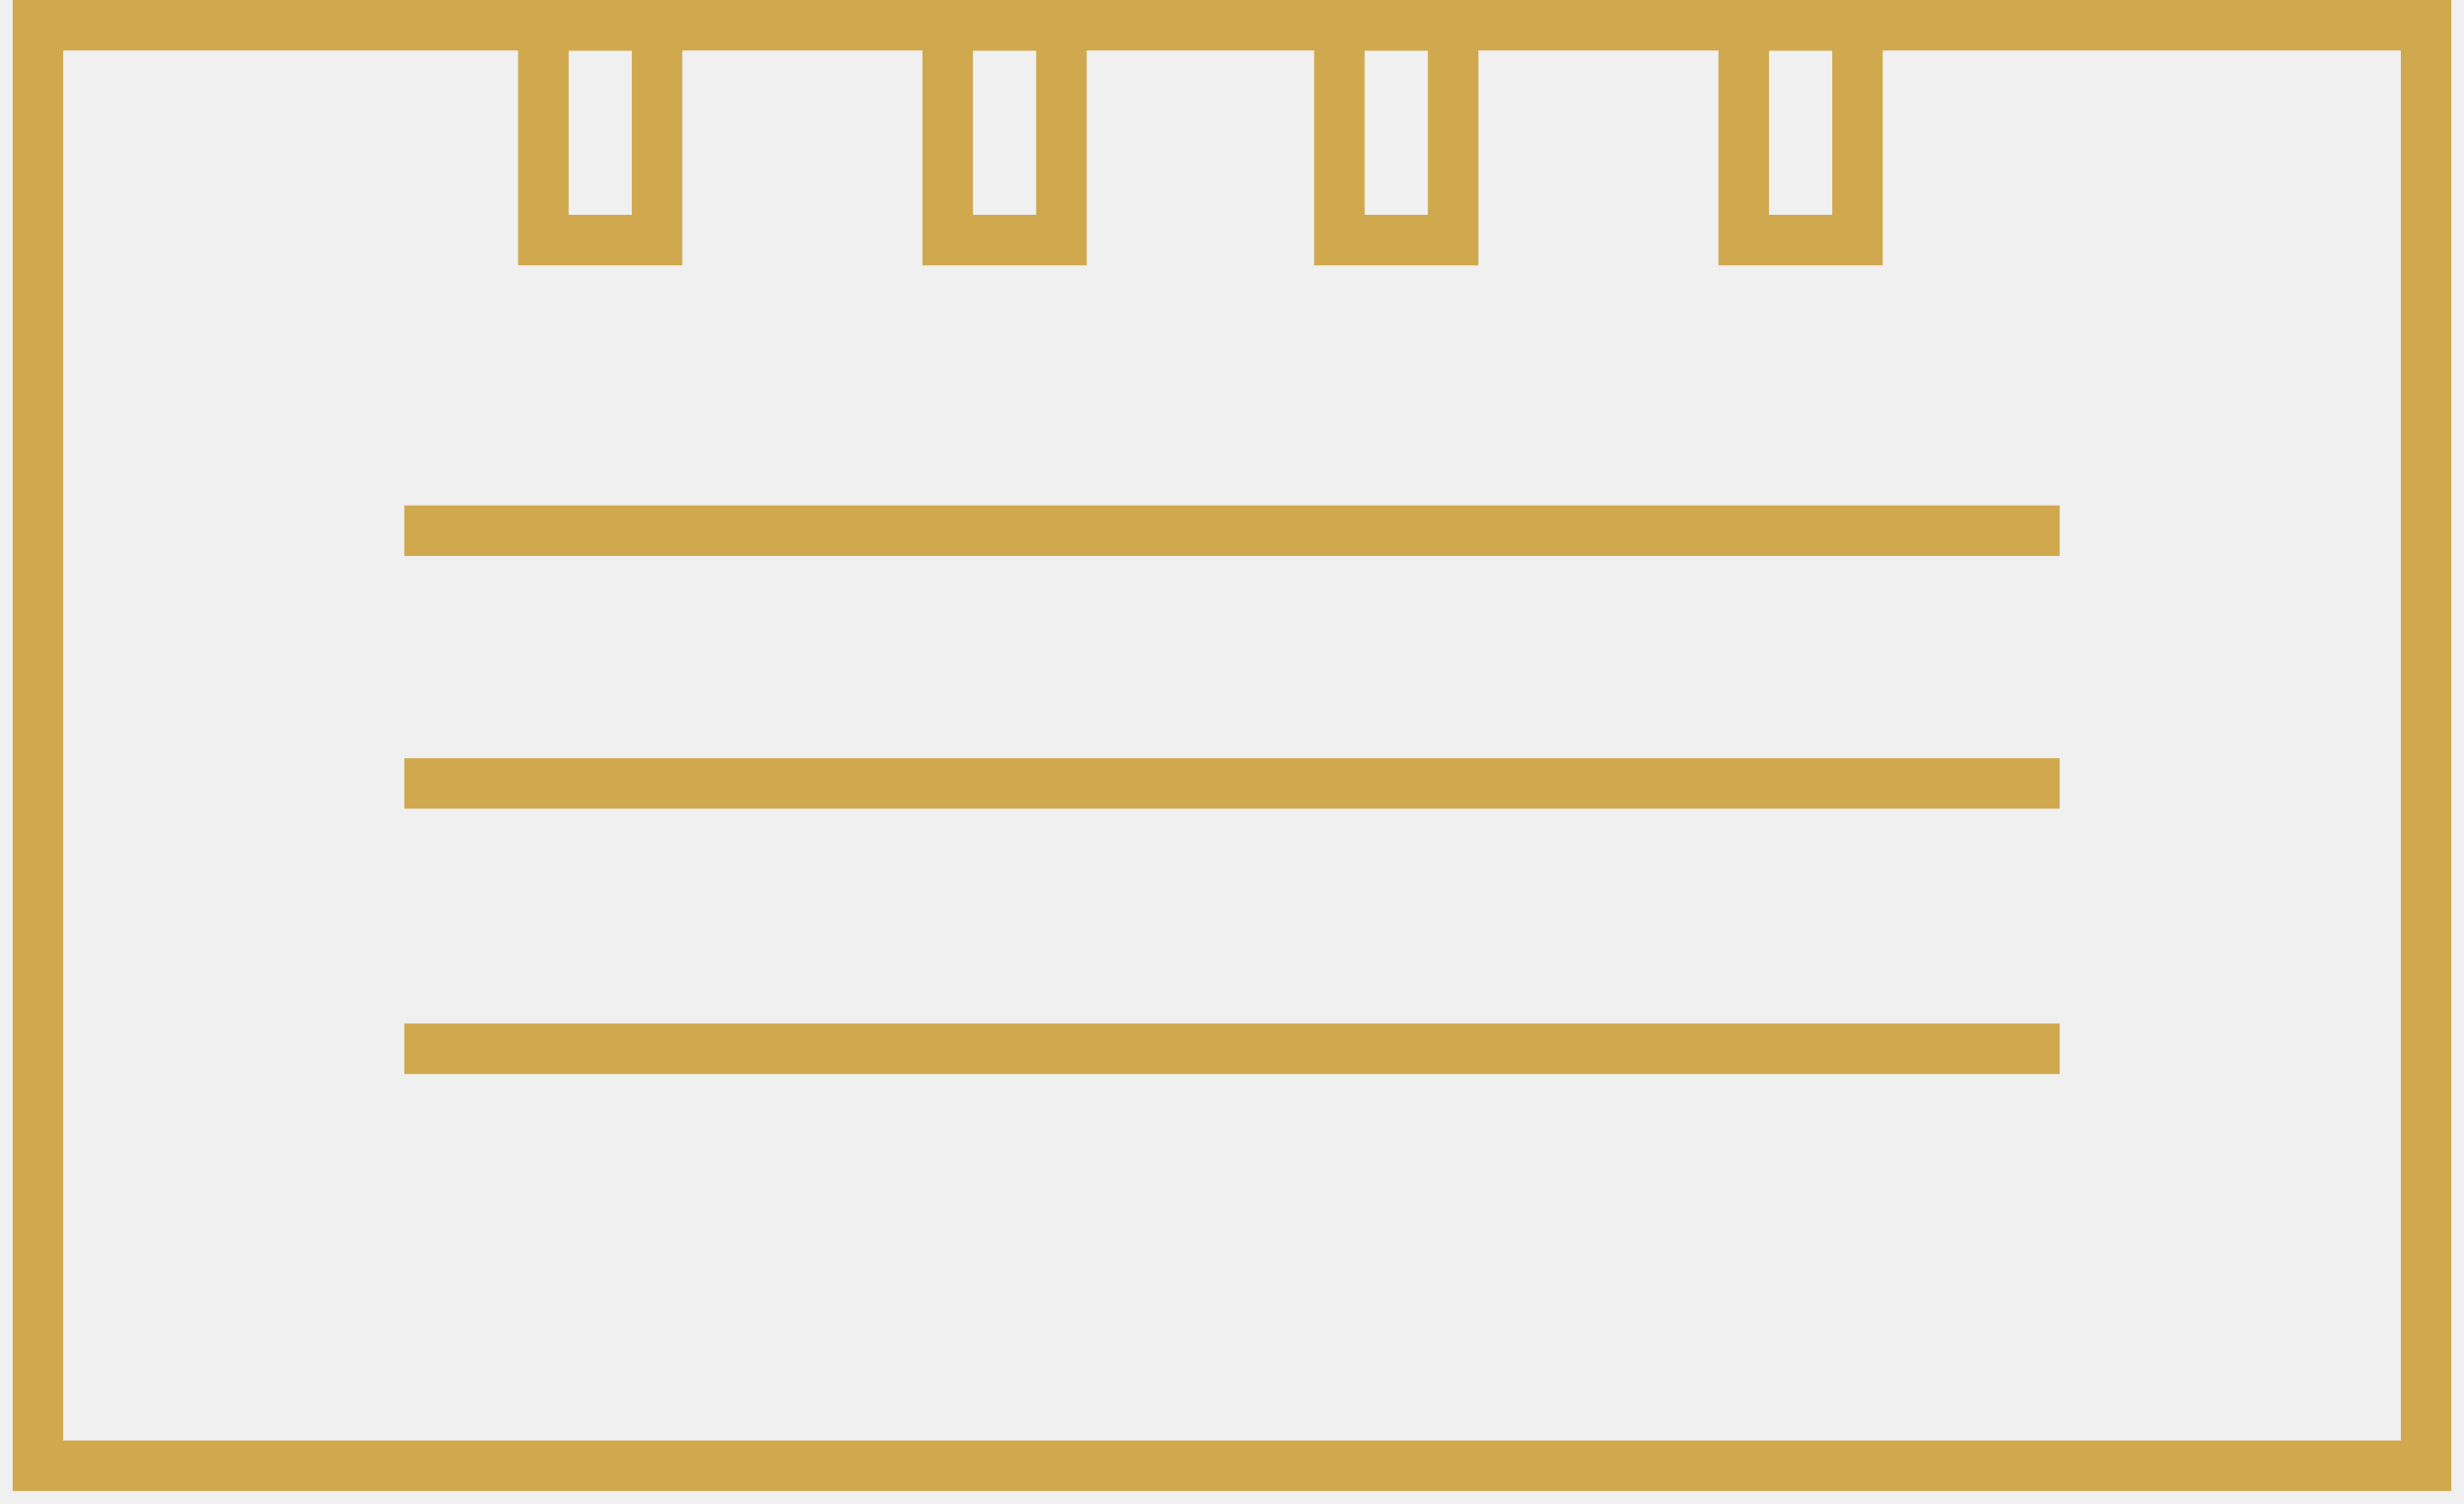
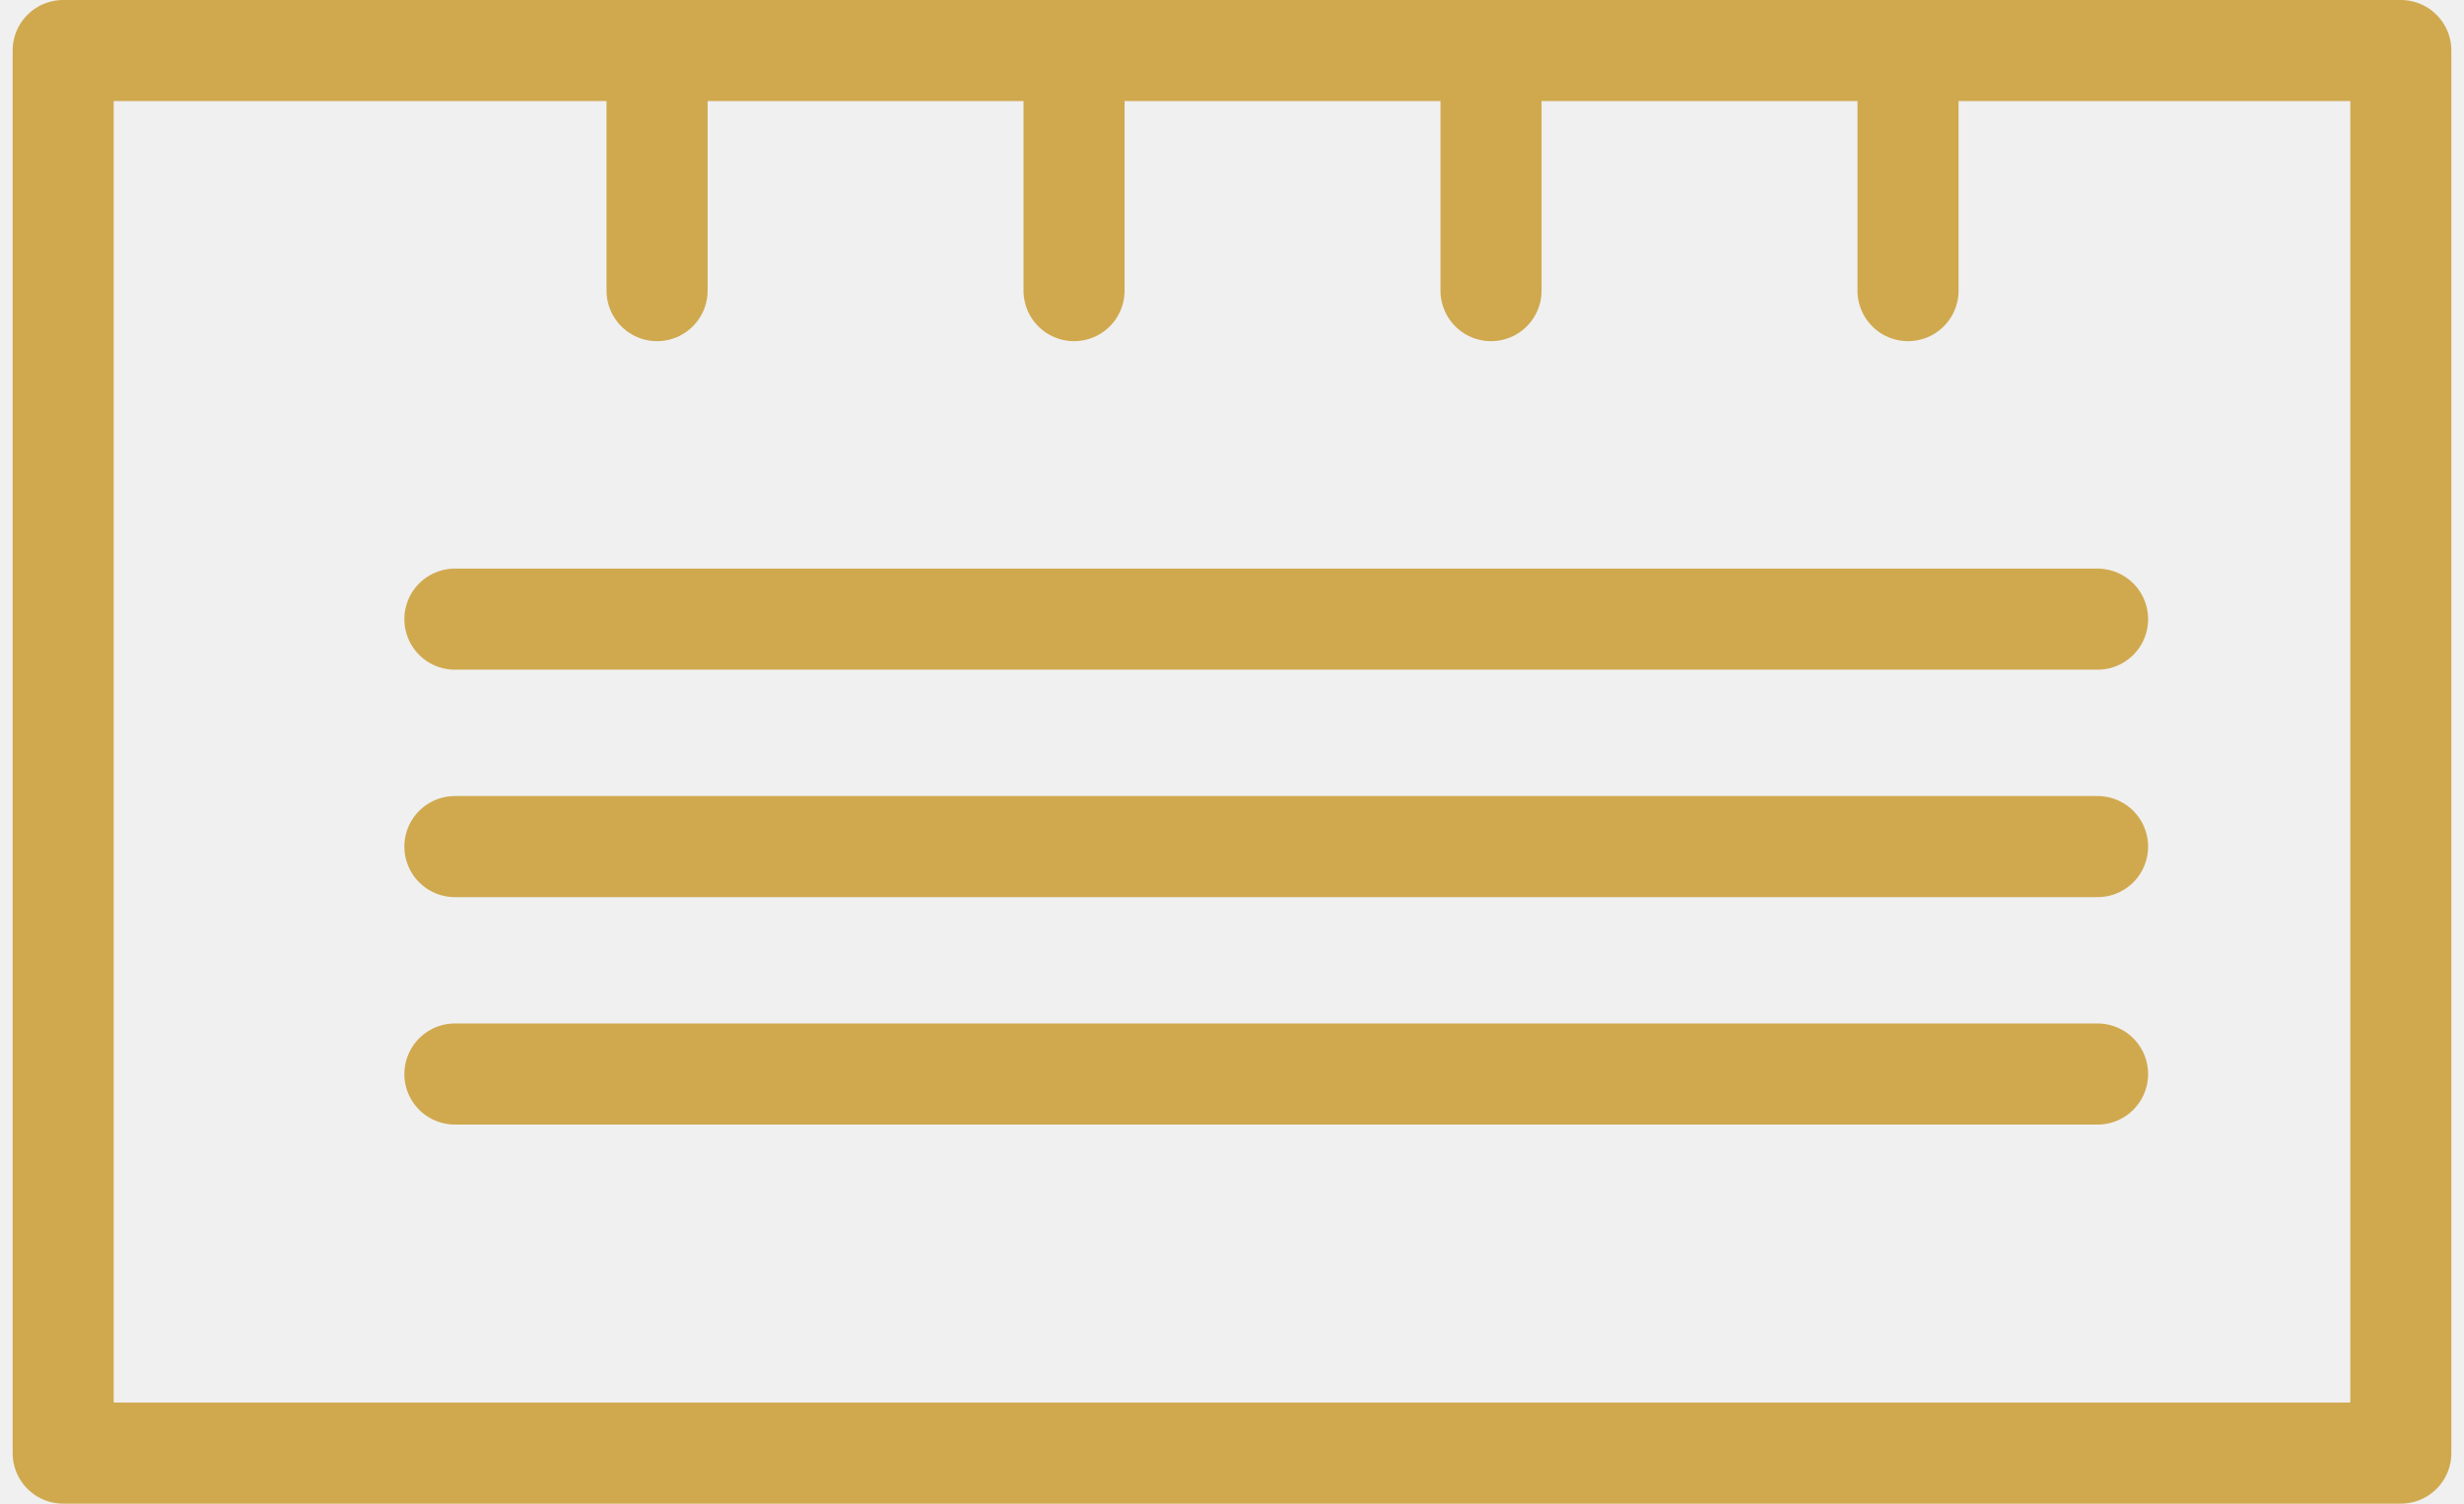
<svg xmlns="http://www.w3.org/2000/svg" version="1.1" id="Calque_1" x="0px" y="0px" width="195px" height="119px" viewBox="0 0 195 119" enable-background="new 0 0 195 119" xml:space="preserve">
-   <path fill="#FFFFFF" d="M-783.002-43.667C-838.229-43.667-883,1.105-883,56.329c0,55.234,44.771,100,99.998,100  c55.229,0,100.002-44.766,100.002-100C-683,1.105-727.773-43.667-783.002-43.667z M-760.921,39.4l-1.152,14.957h-15.337v51.974  h-19.377V54.357h-10.338V39.4h10.338V29.35c0-4.424,0.111-11.258,3.33-15.498c3.391-4.477,8.044-7.522,16.047-7.522  c13.044,0,18.536,1.864,18.536,1.864l-2.584,15.311c0,0-4.31-1.245-8.329-1.245c-4.022,0-7.623,1.442-7.623,5.461V39.4H-760.921z" />
+   <path fill="#D0A94F" d="M-783.002-43.667C-838.229-43.667-883,1.105-883,56.329c0,55.234,44.771,100,99.998,100  c55.229,0,100.002-44.766,100.002-100C-683,1.105-727.773-43.667-783.002-43.667z M-760.921,39.4l-1.152,14.957h-15.337v51.974  h-19.377V54.357h-10.338V39.4h10.338V29.35c0-4.424,0.111-11.258,3.33-15.498c3.391-4.477,8.044-7.522,16.047-7.522  c13.044,0,18.536,1.864,18.536,1.864l-2.584,15.311c0,0-4.31-1.245-8.329-1.245c-4.022,0-7.623,1.442-7.623,5.461V39.4H-760.921z" />
  <g>
-     <path fill="#FFFFFF" d="M-519.073,43.636c-0.1-3.791-0.245-7.59-0.63-11.362c-0.856-8.453-5.887-14.28-14.22-15.858   c-4.445-0.84-9.062-0.957-13.609-1.041c-8.322-0.156-16.653-0.136-24.978-0.007c-4.299,0.065-8.637,0.218-12.87,0.877   c-7.229,1.122-12.169,5.268-14.166,12.438c-0.638,2.297-1.015,4.732-1.07,7.118c-0.215,9.051-0.348,18.106-0.316,27.162   c0.02,5.759,0.151,11.538,0.653,17.274c0.739,8.483,5.814,14.293,14.143,15.893c4.48,0.86,9.136,0.969,13.72,1.057   c8.288,0.157,16.582,0.107,24.87,0.018c3.864-0.043,7.737-0.255,11.581-0.637c3.563-0.347,6.896-1.516,9.761-3.79   c4.645-3.693,6.437-8.783,6.709-14.429c0.37-7.616,0.446-15.25,0.648-22.875c-0.067-0.002-0.136-0.004-0.204-0.004   C-519.052,51.524-518.97,47.58-519.073,43.636z M-560.078,81.958c-14.26-0.004-25.604-11.468-25.597-25.865   c0.004-14.185,11.538-25.501,25.97-25.486c14.089,0.016,25.396,11.584,25.378,25.972C-534.344,70.588-545.884,81.96-560.078,81.958   z M-533.363,35.641c-3.34-0.06-6.059-2.841-5.994-6.125c0.063-3.347,2.766-5.95,6.152-5.918c3.372,0.027,5.93,2.688,5.889,6.125   C-527.353,32.999-530.111,35.696-533.363,35.641z" />
-     <path fill="#FFFFFF" d="M-560.023,39.625c-9.153,0.027-16.65,7.543-16.635,16.679c0.016,9.14,7.552,16.657,16.679,16.638   c9.143-0.02,16.653-7.55,16.636-16.682C-543.361,47.118-550.903,39.595-560.023,39.625z" />
-     <path fill="#FFFFFF" d="M-560-43.667c-55.229,0-100,44.77-100,99.996c0,55.231,44.771,100,100,100c55.227,0,100-44.769,100-100   C-460,1.103-504.773-43.667-560-43.667z M-510.1,72.037c-0.059,5.253-0.232,10.521-1.982,15.566   c-3.352,9.676-10.16,15.551-20.11,17.463c-4.516,0.866-9.206,0.958-13.826,1.143c-4.666,0.183-9.346,0.038-14.021,0.038   c0,0.048,0,0.095,0,0.141c-6.754-0.119-13.509-0.181-20.258-0.374c-5.828-0.167-11.479-1.222-16.535-4.328   c-6.631-4.07-10.677-10.05-11.969-17.648c-0.771-4.542-1.043-9.21-1.116-13.828c-0.15-9.892-0.09-19.792,0.018-29.686   c0.057-5.248,0.23-10.52,1.982-15.566c3.35-9.675,10.16-15.547,20.108-17.46c4.517-0.867,9.208-1.06,13.824-1.13   c9.931-0.152,19.865-0.094,29.796,0.016c5.214,0.055,10.446,0.231,15.459,1.961c9.719,3.357,15.621,10.18,17.521,20.181   c0.855,4.521,1.053,9.208,1.123,13.827C-509.935,52.245-509.993,62.145-510.1,72.037z" />
+     <path fill="#D0A94F" d="M-519.073,43.636c-0.1-3.791-0.245-7.59-0.63-11.362c-0.856-8.453-5.887-14.28-14.22-15.858   c-4.445-0.84-9.062-0.957-13.609-1.041c-8.322-0.156-16.653-0.136-24.978-0.007c-4.299,0.065-8.637,0.218-12.87,0.877   c-7.229,1.122-12.169,5.268-14.166,12.438c-0.638,2.297-1.015,4.732-1.07,7.118c-0.215,9.051-0.348,18.106-0.316,27.162   c0.02,5.759,0.151,11.538,0.653,17.274c0.739,8.483,5.814,14.293,14.143,15.893c4.48,0.86,9.136,0.969,13.72,1.057   c8.288,0.157,16.582,0.107,24.87,0.018c3.864-0.043,7.737-0.255,11.581-0.637c3.563-0.347,6.896-1.516,9.761-3.79   c4.645-3.693,6.437-8.783,6.709-14.429c0.37-7.616,0.446-15.25,0.648-22.875c-0.067-0.002-0.136-0.004-0.204-0.004   C-519.052,51.524-518.97,47.58-519.073,43.636z M-560.078,81.958c-14.26-0.004-25.604-11.468-25.597-25.865   c0.004-14.185,11.538-25.501,25.97-25.486c14.089,0.016,25.396,11.584,25.378,25.972C-534.344,70.588-545.884,81.96-560.078,81.958   z M-533.363,35.641c-3.34-0.06-6.059-2.841-5.994-6.125c0.063-3.347,2.766-5.95,6.152-5.918c3.372,0.027,5.93,2.688,5.889,6.125   C-527.353,32.999-530.111,35.696-533.363,35.641z" />
+     <path fill="#D0A94F" d="M-560.023,39.625c-9.153,0.027-16.65,7.543-16.635,16.679c0.016,9.14,7.552,16.657,16.679,16.638   c9.143-0.02,16.653-7.55,16.636-16.682C-543.361,47.118-550.903,39.595-560.023,39.625z" />
+     <path fill="#D0A94F" d="M-560-43.667c-55.229,0-100,44.77-100,99.996c0,55.231,44.771,100,100,100c55.227,0,100-44.769,100-100   C-460,1.103-504.773-43.667-560-43.667z M-510.1,72.037c-0.059,5.253-0.232,10.521-1.982,15.566   c-3.352,9.676-10.16,15.551-20.11,17.463c-4.516,0.866-9.206,0.958-13.826,1.143c-4.666,0.183-9.346,0.038-14.021,0.038   c0,0.048,0,0.095,0,0.141c-6.754-0.119-13.509-0.181-20.258-0.374c-5.828-0.167-11.479-1.222-16.535-4.328   c-6.631-4.07-10.677-10.05-11.969-17.648c-0.771-4.542-1.043-9.21-1.116-13.828c-0.15-9.892-0.09-19.792,0.018-29.686   c0.057-5.248,0.23-10.52,1.982-15.566c3.35-9.675,10.16-15.547,20.108-17.46c4.517-0.867,9.208-1.06,13.824-1.13   c9.931-0.152,19.865-0.094,29.796,0.016c5.214,0.055,10.446,0.231,15.459,1.961c9.719,3.357,15.621,10.18,17.521,20.181   c0.855,4.521,1.053,9.208,1.123,13.827C-509.935,52.245-509.993,62.145-510.1,72.037z" />
  </g>
-   <path fill="#D0A84F" d="M-318.26,148.084h-119.203V-47.083h119.203V148.084z M-432.463,143.084h109.203V-42.083h-109.203V143.084z" />
-   <rect x="-434.963" y="125.943" fill="#D0A84F" width="114.203" height="5" />
-   <path fill="#D0A84F" d="M-377.861,145.026c-4.406,0-7.991-3.585-7.991-7.991s3.585-7.99,7.991-7.99s7.991,3.584,7.991,7.99  S-373.455,145.026-377.861,145.026z M-377.861,134.045c-1.649,0-2.991,1.342-2.991,2.99c0,1.649,1.342,2.991,2.991,2.991  s2.991-1.342,2.991-2.991C-374.87,135.387-376.212,134.045-377.861,134.045z" />
-   <polygon fill="#D0A84F" points="-325.085,115.397 -330.085,115.397 -330.085,-34.417 -408.199,-34.417 -408.199,-39.417   -325.085,-39.417 " />
-   <polygon fill="#D0A84F" points="-395.021,124.873 -430.853,124.873 -430.853,45.247 -425.853,45.247 -425.853,119.873   -395.021,119.873 " />
+   <path fill="#D0A94F" d="M-318.26,148.084h-119.203V-47.083h119.203V148.084z M-432.463,143.084h109.203V-42.083h-109.203V143.084z" />
+   <rect x="-434.963" y="125.943" fill="#D0A94F" width="114.203" height="5" />
+   <path fill="#D0A94F" d="M-377.861,145.026c-4.406,0-7.991-3.585-7.991-7.991s3.585-7.99,7.991-7.99s7.991,3.584,7.991,7.99  S-373.455,145.026-377.861,145.026z M-377.861,134.045c-1.649,0-2.991,1.342-2.991,2.99c0,1.649,1.342,2.991,2.991,2.991  s2.991-1.342,2.991-2.991C-374.87,135.387-376.212,134.045-377.861,134.045z" />
+   <polygon fill="#D0A94F" points="-325.085,115.397 -330.085,115.397 -330.085,-34.417 -408.199,-34.417 -408.199,-39.417   -325.085,-39.417 " />
+   <polygon fill="#D0A94F" points="-395.021,124.873 -430.853,124.873 -430.853,45.247 -425.853,45.247 -425.853,119.873   -395.021,119.873 " />
  <rect x="-390.158" y="-20.824" transform="matrix(0.7071 0.7071 -0.7071 0.7071 -111.408 274.9999)" fill="#D0A94F" width="4.999" height="47.686" />
  <rect x="-383.524" y="-14.191" transform="matrix(0.7071 0.7071 -0.7071 0.7071 -90.9706 277.9697)" fill="#D0A94F" width="4.999" height="86.729" />
-   <rect x="-373.299" y="41.467" transform="matrix(0.7071 0.7071 -0.7071 0.7071 -57.6758 283.2897)" fill="#D0A84F" width="4.999" height="61.113" />
-   <rect x="-263" y="2" fill="none" stroke="#D0A84F" stroke-width="4" stroke-miterlimit="10" width="191" height="115" />
-   <polyline fill="none" stroke="#D0A84F" stroke-width="4" stroke-miterlimit="10" points="-261.083,2.686 -180.333,87 -172,87 " />
-   <rect x="-163" y="72" fill="none" stroke="#D0A84F" stroke-width="4" stroke-miterlimit="10" width="14" height="14" />
-   <rect x="-141" y="53" fill="none" stroke="#D0A84F" stroke-width="4" stroke-miterlimit="10" width="14" height="14" />
-   <rect x="-119" y="31" fill="none" stroke="#D0A84F" stroke-width="4" stroke-miterlimit="10" width="14" height="14" />
-   <rect x="-94" y="11" fill="none" stroke="#D0A84F" stroke-width="4" stroke-miterlimit="10" width="14" height="14" />
-   <path fill="#D0A94F" d="M194,118H1V0h193V118z M5,114h185V4H5V114z" />
-   <path fill="#D0A94F" d="M54,21H41V0h13V21z M45,17h5V4h-5V17z" />
-   <path fill="#D0A94F" d="M86,21H73V0h13V21z M77,17h5V4h-5V17z" />
-   <path fill="#D0A94F" d="M117,21h-13V0h13V21z M108,17h5V4h-5V17z" />
-   <path fill="#D0A94F" d="M149,21h-13V0h13V21z M140,17h5V4h-5V17z" />
-   <rect x="32" y="40" fill="#D0A94F" width="131" height="4" />
-   <rect x="32" y="60" fill="#D0A94F" width="131" height="4" />
-   <rect x="32" y="81" fill="#D0A94F" width="131" height="4" />
+   <rect x="-373.299" y="41.467" transform="matrix(0.7071 0.7071 -0.7071 0.7071 -57.6758 283.2897)" fill="#D0A94F" width="4.999" height="61.113" />
+   <rect x="-263" y="2" fill="none" stroke="#D0A94F" stroke-width="4" stroke-miterlimit="10" width="191" height="115" />
+   <polyline fill="none" stroke="#D0A94F" stroke-width="4" stroke-miterlimit="10" points="-261.083,2.686 -180.333,87 -172,87 " />
+   <rect x="-163" y="72" fill="none" stroke="#D0A94F" stroke-width="4" stroke-miterlimit="10" width="14" height="14" />
+   <rect x="-141" y="53" fill="none" stroke="#D0A94F" stroke-width="4" stroke-miterlimit="10" width="14" height="14" />
+   <rect x="-119" y="31" fill="none" stroke="#D0A94F" stroke-width="4" stroke-miterlimit="10" width="14" height="14" />
+   <rect x="-94" y="11" fill="none" stroke="#D0A94F" stroke-width="4" stroke-miterlimit="10" width="14" height="14" />
+   <path fill="#D0A94F" d="M189-12H-4v-118h193V-12z M0-16h185v-110H0V-16z" />
+   <path fill="#D0A94F" d="M49-109H36v-21h13V-109z M40-113h5v-13h-5V-113z" />
+   <path fill="#D0A94F" d="M81-109H68v-21h13V-109z M72-113h5v-13h-5V-113z" />
+   <path fill="#D0A94F" d="M112-109H99v-21h13V-109z M103-113h5v-13h-5V-113z" />
+   <path fill="#D0A94F" d="M144-109h-13v-21h13V-109z M135-113h5v-13h-5V-113z" />
+   <rect x="27" y="-90" fill="#D0A94F" width="131" height="4" />
+   <rect x="27" y="-70" fill="#D0A94F" width="131" height="4" />
+   <rect x="27" y="-49" fill="#D0A94F" width="131" height="4" />
  <g>
    <path fill="#D0A94E" d="M353,23.489V28H244V15h-28v-5h-12v5h-1v17h1v5h12v-5h11v64h37.49l11.075,18H326V96h27v3.1l33,19.079V-0.647   L353,23.489z M208,14h4v1h-4V14z M208,19h4v9h-4V19z M212,33h-4v-1h4V33z M216,28v-9h24v9h-12.396H216z M322,110h-44.212l-8.586-14   H322V110z M327.41,92h-65.409H231V32h14.172H353v60H327.41z M382,111.173l-25-14.356v-1.846V26.729v-1.235l25-18.161V111.173z" />
    <rect x="242" y="85" fill="#D0A94E" width="52" height="4" />
    <rect x="236" y="75" fill="#D0A94E" width="32" height="4" />
    <rect x="374" y="21" fill="#D0A94E" width="4" height="82" />
  </g>
+   <g>
+     <path fill="none" stroke="#D0A94F" stroke-width="8" stroke-linecap="round" stroke-linejoin="round" stroke-miterlimit="10" d="   M-409.664,408.819h11.578v37.588c0,0,0,5.249,5.249,5.249c4.571,0,5.249-3.556,5.249-5.249s0-38.942,0-38.942h10.884v103.801   h-75.177V407.465h31.83l-0.111,15.698v12.588c0,0,0,5.249,5.25,5.249c4.57,0,5.248-3.556,5.248-5.249s0-13.942,0-13.942V408.819z" />
+     <line fill="none" stroke="#D0A94F" stroke-width="8" stroke-linecap="round" stroke-linejoin="round" stroke-miterlimit="10" x1="-376.704" y1="410.399" x2="-384.154" y2="410.399" />
+     <line fill="none" stroke="#D0A94F" stroke-width="8" stroke-linecap="round" stroke-linejoin="round" stroke-miterlimit="10" x1="-450.3" y1="500.131" x2="-376.958" y2="500.131" />
+     <path fill="none" stroke="#D0A94F" stroke-width="8" stroke-linecap="round" stroke-linejoin="round" stroke-miterlimit="10" d="   M-448.043,505.896" />
+     <path fill="none" stroke="#D0A94F" stroke-width="8" stroke-linecap="round" stroke-linejoin="round" stroke-miterlimit="10" d="   M-380.091,505.896" />
+     <path fill="none" stroke="#D0A94F" stroke-width="8" stroke-linecap="round" stroke-linejoin="round" stroke-miterlimit="10" d="   M-451.638,407.465" />
+     <path fill="none" stroke="#D0A94F" stroke-width="8" stroke-linecap="round" stroke-linejoin="round" stroke-miterlimit="10" d="   M-451.881,407.465" />
+     <path fill="none" stroke="#D0A94F" stroke-width="8" stroke-linecap="round" stroke-linejoin="round" stroke-miterlimit="10" d="   M-451.881,407.465" />
+     <path fill="none" stroke="#D0A94F" stroke-width="8" stroke-linecap="round" stroke-linejoin="round" stroke-miterlimit="10" d="   M-428.854,389.009" />
+     <path fill="none" stroke="#D0A94F" stroke-width="8" stroke-linecap="round" stroke-linejoin="round" stroke-miterlimit="10" d="   M-400.408,387.176" />
+     <path fill="none" stroke="#D0A94F" stroke-width="8" stroke-linecap="round" stroke-linejoin="round" stroke-miterlimit="10" d="   M-376.958,407.809" />
+     <path fill="none" stroke="#D0A94F" stroke-width="8" stroke-linecap="round" stroke-linejoin="round" stroke-miterlimit="10" d="   M-376.051,409.119c0,0,5.221-2.319,5.221-11.206s-9.184-9.184-9.184-9.184c-2.002-3.113-4.392-7.597-9.287-7.597   c-9.666,0-11,6.721-11,6.721c0-7.138-2.709-15.229-13.992-15.221c-9.626,0.007-13.336,12.115-13.336,12.115   c-3.172-20.615-29.172-11.201-22.671,3.105c0,0-11.251-1.471-13.585,8.396c-3.469,14.668,7.668,17.689,13.668,12.87" />
+     <line fill="none" stroke="#D0A94F" stroke-width="8" stroke-linecap="round" stroke-linejoin="round" stroke-miterlimit="10" x1="-437.433" y1="429.396" x2="-437.433" y2="496.131" />
+     <line fill="none" stroke="#D0A94F" stroke-width="8" stroke-linecap="round" stroke-linejoin="round" stroke-miterlimit="10" x1="-409.664" y1="461.901" x2="-409.664" y2="495.454" />
+     <line fill="none" stroke="#D0A94F" stroke-width="8" stroke-linecap="round" stroke-linejoin="round" stroke-miterlimit="10" x1="-386.186" y1="473.471" x2="-386.186" y2="495.454" />
+   </g>
+   <polygon fill="none" stroke="#D0A94F" stroke-width="8" stroke-linecap="round" stroke-linejoin="round" stroke-miterlimit="10" points="  -525.873,496.556 -558.53,477.274 -558.53,392.542 -525.873,368.15 " />
+   <rect x="-704.715" y="397.43" fill="none" stroke="#D0A94F" stroke-width="8" stroke-linecap="round" stroke-linejoin="round" stroke-miterlimit="10" width="146.185" height="74.092" />
+   <polygon fill="none" stroke="#D0A94F" stroke-width="8" stroke-linecap="round" stroke-linejoin="round" stroke-miterlimit="10" points="  -594.217,492.049 -650.424,492.049 -663.197,471.521 -594.217,471.521 " />
+   <rect x="-731.541" y="382.189" fill="none" stroke="#D0A94F" stroke-width="8" stroke-linecap="round" stroke-linejoin="round" stroke-miterlimit="10" width="42.475" height="15.24" />
+   <rect x="-733.004" y="376.08" fill="none" stroke="#D0A94F" stroke-width="8" stroke-linecap="round" stroke-linejoin="round" stroke-miterlimit="10" width="8.979" height="26.187" />
+   <line fill="none" stroke="#D0A94F" stroke-width="8" stroke-linecap="round" stroke-linejoin="round" stroke-miterlimit="10" x1="-685.066" y1="458.45" x2="-625.051" y2="458.45" />
+   <line fill="none" stroke="#D0A94F" stroke-width="8" stroke-linecap="round" stroke-linejoin="round" stroke-miterlimit="10" x1="-692.218" y1="446.816" x2="-655.059" y2="446.816" />
+   <line fill="none" stroke="#D0A94F" stroke-width="8" stroke-linecap="round" stroke-linejoin="round" stroke-miterlimit="10" x1="-538.885" y1="394.854" x2="-538.885" y2="468.901" />
+   <rect x="-298.308" y="342.74" fill="none" stroke="#D0A94F" stroke-width="8" stroke-linecap="round" stroke-linejoin="round" stroke-miterlimit="10" width="117.354" height="195.413" />
+   <line fill="none" stroke="#D0A94F" stroke-width="8" stroke-linecap="round" stroke-linejoin="round" stroke-miterlimit="10" x1="-298.308" y1="520.627" x2="-180.953" y2="520.627" />
+   <circle fill="#EBB44A" stroke="#D0A94F" stroke-miterlimit="10" cx="-239.63" cy="529.788" r="2.116" />
+   <polyline fill="none" stroke="#D0A94F" stroke-width="8" stroke-linecap="round" stroke-linejoin="round" stroke-miterlimit="10" points="  -275.406,353.564 -192.568,353.564 -192.568,510.081 " />
+   <polyline fill="none" stroke="#D0A94F" stroke-width="8" stroke-linecap="round" stroke-linejoin="round" stroke-miterlimit="10" points="  -284.975,429.879 -284.975,509.133 -250.725,509.133 " />
+   <line fill="none" stroke="#D0A94F" stroke-width="8" stroke-linecap="round" stroke-linejoin="round" stroke-miterlimit="10" x1="-257.435" y1="409.065" x2="-232.372" y2="384.004" />
+   <line fill="none" stroke="#D0A94F" stroke-width="8" stroke-linecap="round" stroke-linejoin="round" stroke-miterlimit="10" x1="-265.421" y1="447.19" x2="-213.839" y2="395.607" />
+   <line fill="none" stroke="#D0A94F" stroke-width="8" stroke-linecap="round" stroke-linejoin="round" stroke-miterlimit="10" x1="-250.546" y1="468.778" x2="-214.199" y2="432.431" />
+   <path fill="none" stroke="#D0A94F" stroke-width="8" stroke-linecap="round" stroke-linejoin="round" stroke-miterlimit="10" d="  M-361.926,396.249" />
+   <path fill="none" stroke="#D0A94F" stroke-width="8" stroke-linecap="round" stroke-linejoin="round" stroke-miterlimit="10" d="  M-448.043,389.009" />
+   <path fill="none" stroke="#D0A94F" stroke-width="8" stroke-linecap="round" stroke-linejoin="round" stroke-miterlimit="10" d="  M-17.024,278.316v-68.772c0-3.353-2.715-6.069-6.064-6.069c-3.351,0-6.067,2.717-6.067,6.069v67.84h-9.514v-67.84  c0-3.353-2.715-6.069-6.068-6.069c-3.351,0-6.065,2.717-6.065,6.069v67.84h-9.515v-67.84c0-3.353-2.719-6.069-6.066-6.069  c-3.352,0-6.068,2.717-6.068,6.069v67.84h-9.512v-67.84c0-3.353-2.717-6.069-6.068-6.069c-3.35,0-6.068,2.717-6.068,6.069v69.021  c-3.322,1.676-5.583,4.963-5.583,8.75v57.363c0,5.483,4.742,9.93,10.594,9.93h20.03v161.798c0,7.392,5.991,13.383,13.383,13.383  c7.391,0,13.38-5.991,13.38-13.383V354.607h20.82c5.852,0,10.593-4.446,10.593-9.93v-57.363  C-10.885,283.326-13.398,279.893-17.024,278.316z" />
+   <path fill="none" stroke="#D0A94F" stroke-width="8" stroke-linecap="round" stroke-linejoin="round" stroke-miterlimit="10" d="  M106.656,280.118c0-42.329-21.786-76.644-48.663-76.644S9.33,237.789,9.33,280.118c0,34.785,14.717,64.14,34.875,73.505v162.376  c0,7.616,6.174,13.789,13.789,13.789s13.788-6.173,13.788-13.789V353.623C91.939,344.256,106.656,314.903,106.656,280.118z" />
+   <line fill="none" stroke="#D0A94F" stroke-width="8" stroke-linecap="round" stroke-linejoin="round" stroke-miterlimit="10" x1="36" y1="49" x2="166" y2="49" />
+   <line fill="none" stroke="#D0A94F" stroke-width="8" stroke-linecap="round" stroke-linejoin="round" stroke-miterlimit="10" x1="36" y1="67" x2="166" y2="67" />
+   <line fill="none" stroke="#D0A94F" stroke-width="8" stroke-linecap="round" stroke-linejoin="round" stroke-miterlimit="10" x1="36" y1="85" x2="166" y2="85" />
+   <rect x="5" y="4" fill="none" stroke="#D0A94F" stroke-width="8" stroke-linecap="round" stroke-linejoin="round" stroke-miterlimit="10" width="185" height="111" />
+   <line fill="none" stroke="#D0A94F" stroke-width="8" stroke-linecap="round" stroke-linejoin="round" stroke-miterlimit="10" x1="52" y1="6" x2="52" y2="23" />
+   <line fill="none" stroke="#D0A94F" stroke-width="8" stroke-linecap="round" stroke-linejoin="round" stroke-miterlimit="10" x1="85" y1="6" x2="85" y2="23" />
+   <line fill="none" stroke="#D0A94F" stroke-width="8" stroke-linecap="round" stroke-linejoin="round" stroke-miterlimit="10" x1="118" y1="6" x2="118" y2="23" />
+   <line fill="none" stroke="#D0A94F" stroke-width="8" stroke-linecap="round" stroke-linejoin="round" stroke-miterlimit="10" x1="151" y1="6" x2="151" y2="23" />
</svg>
